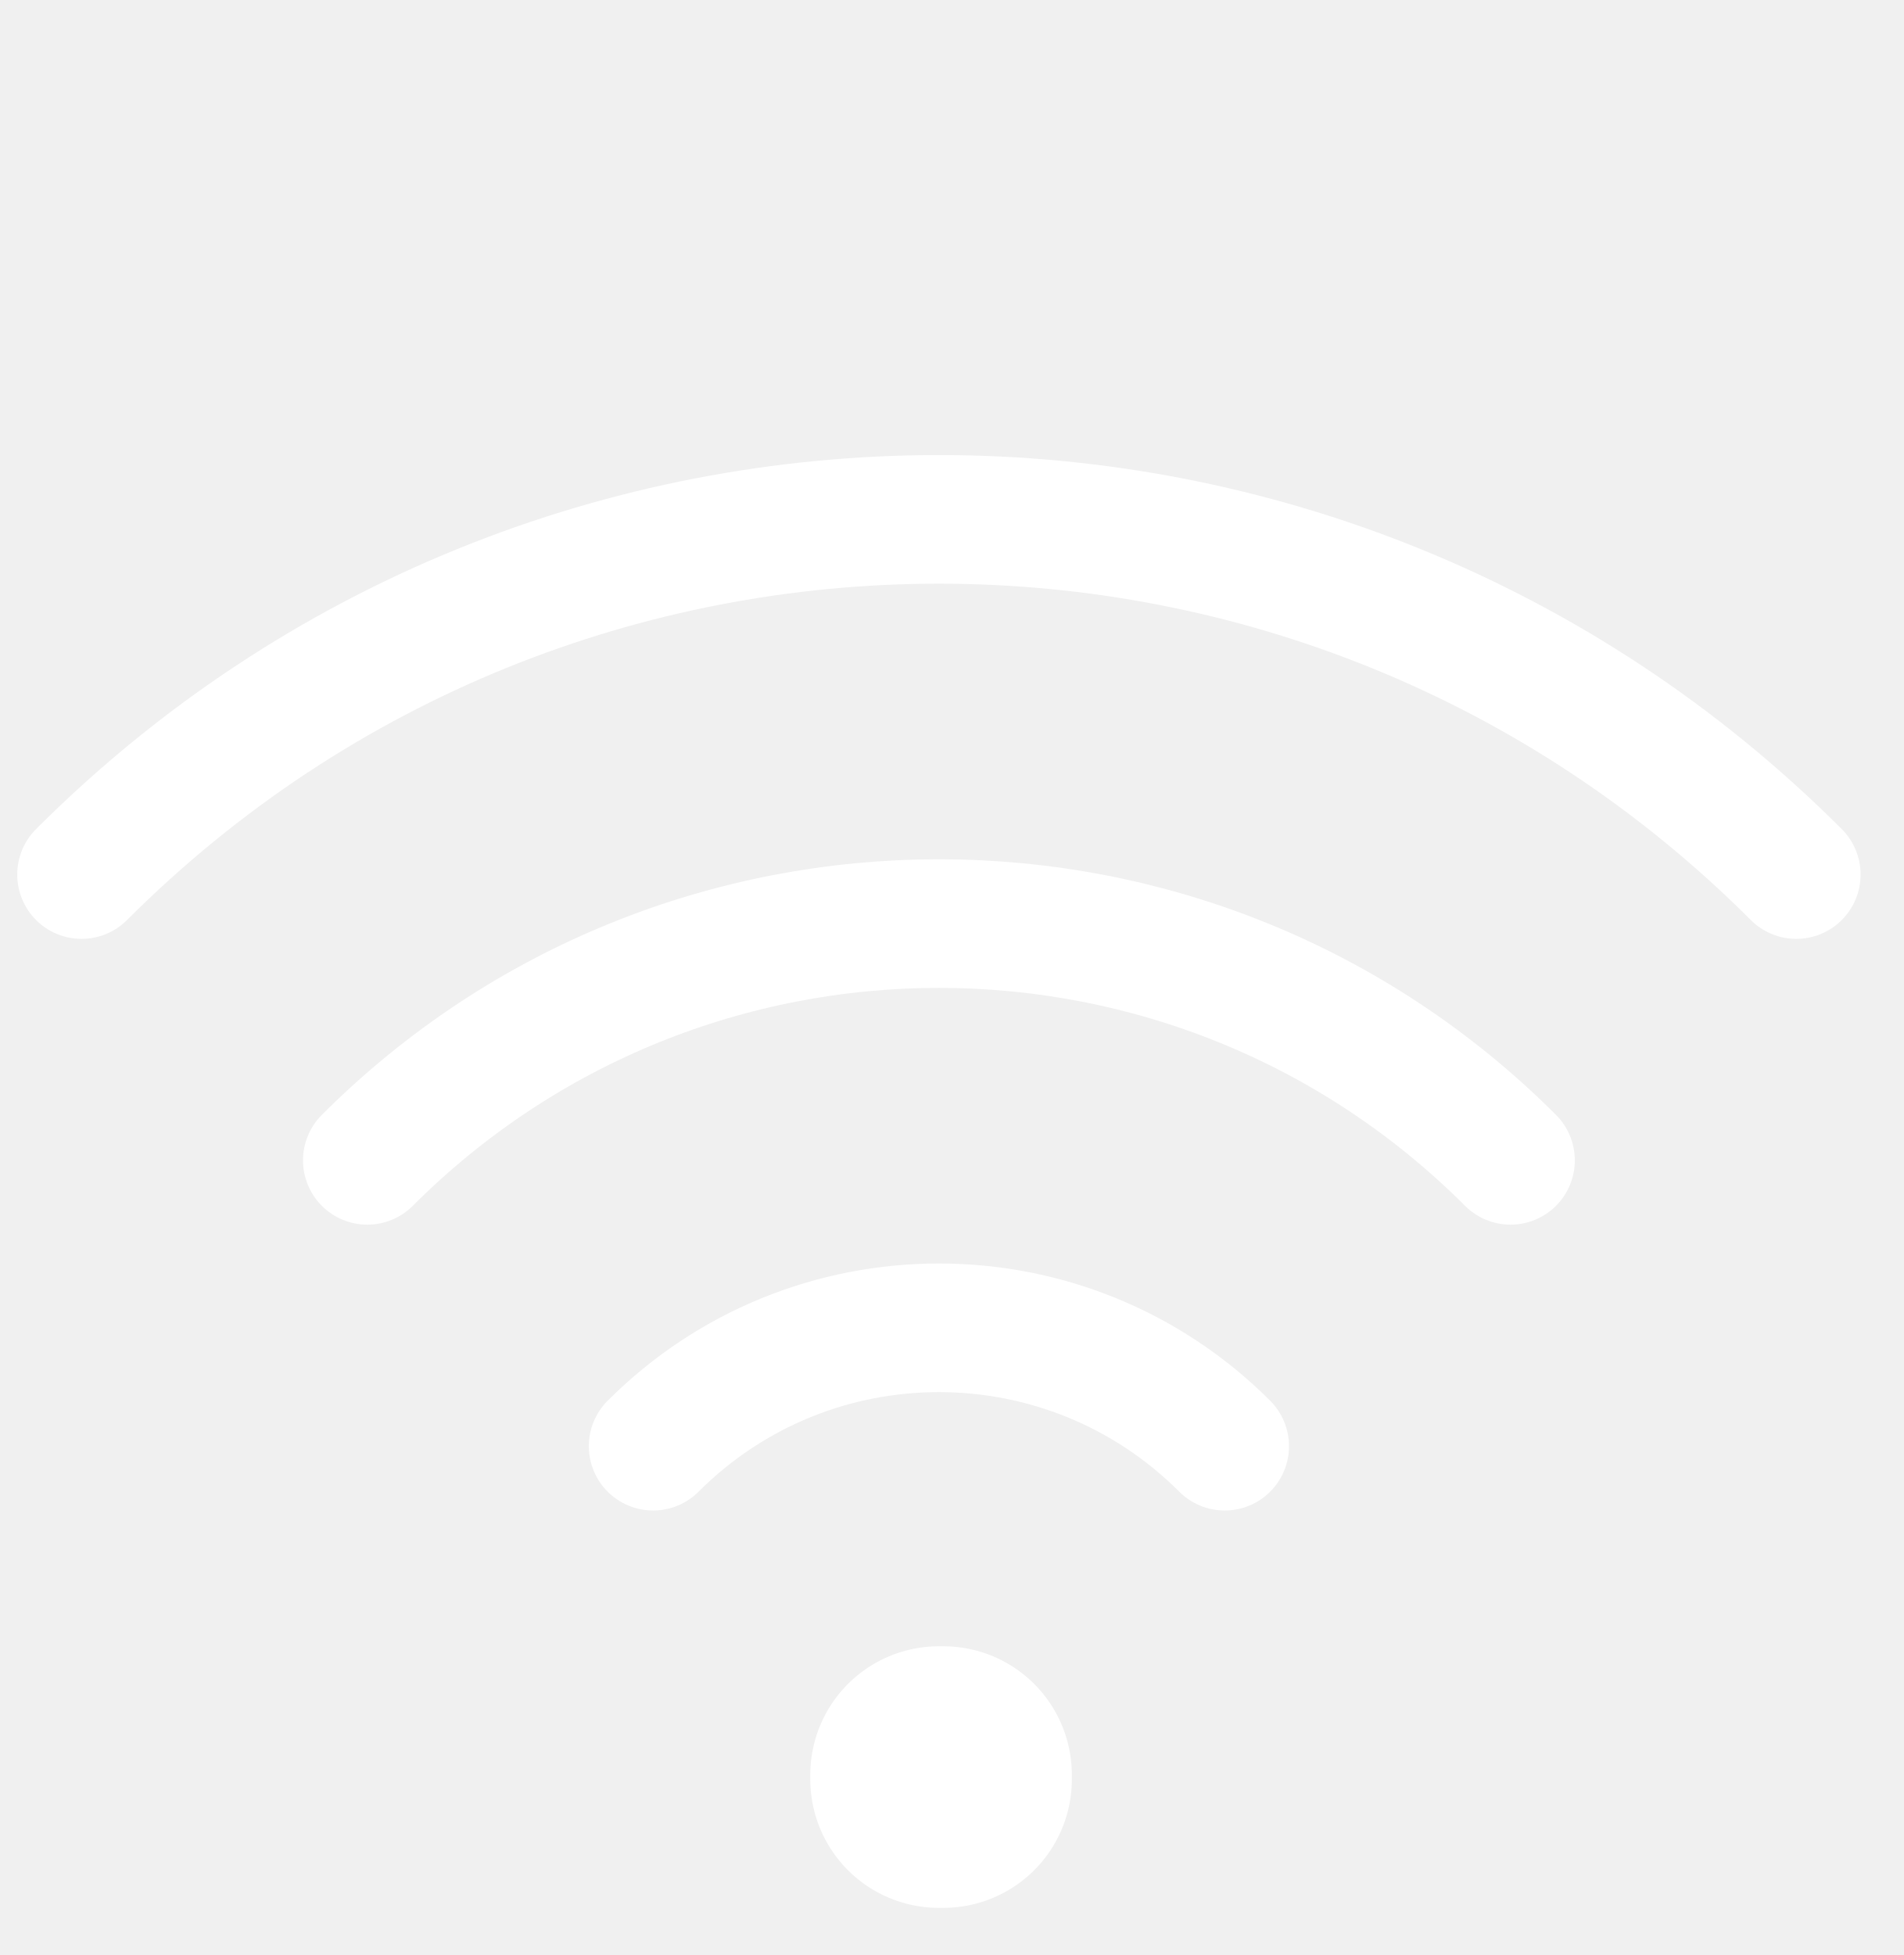
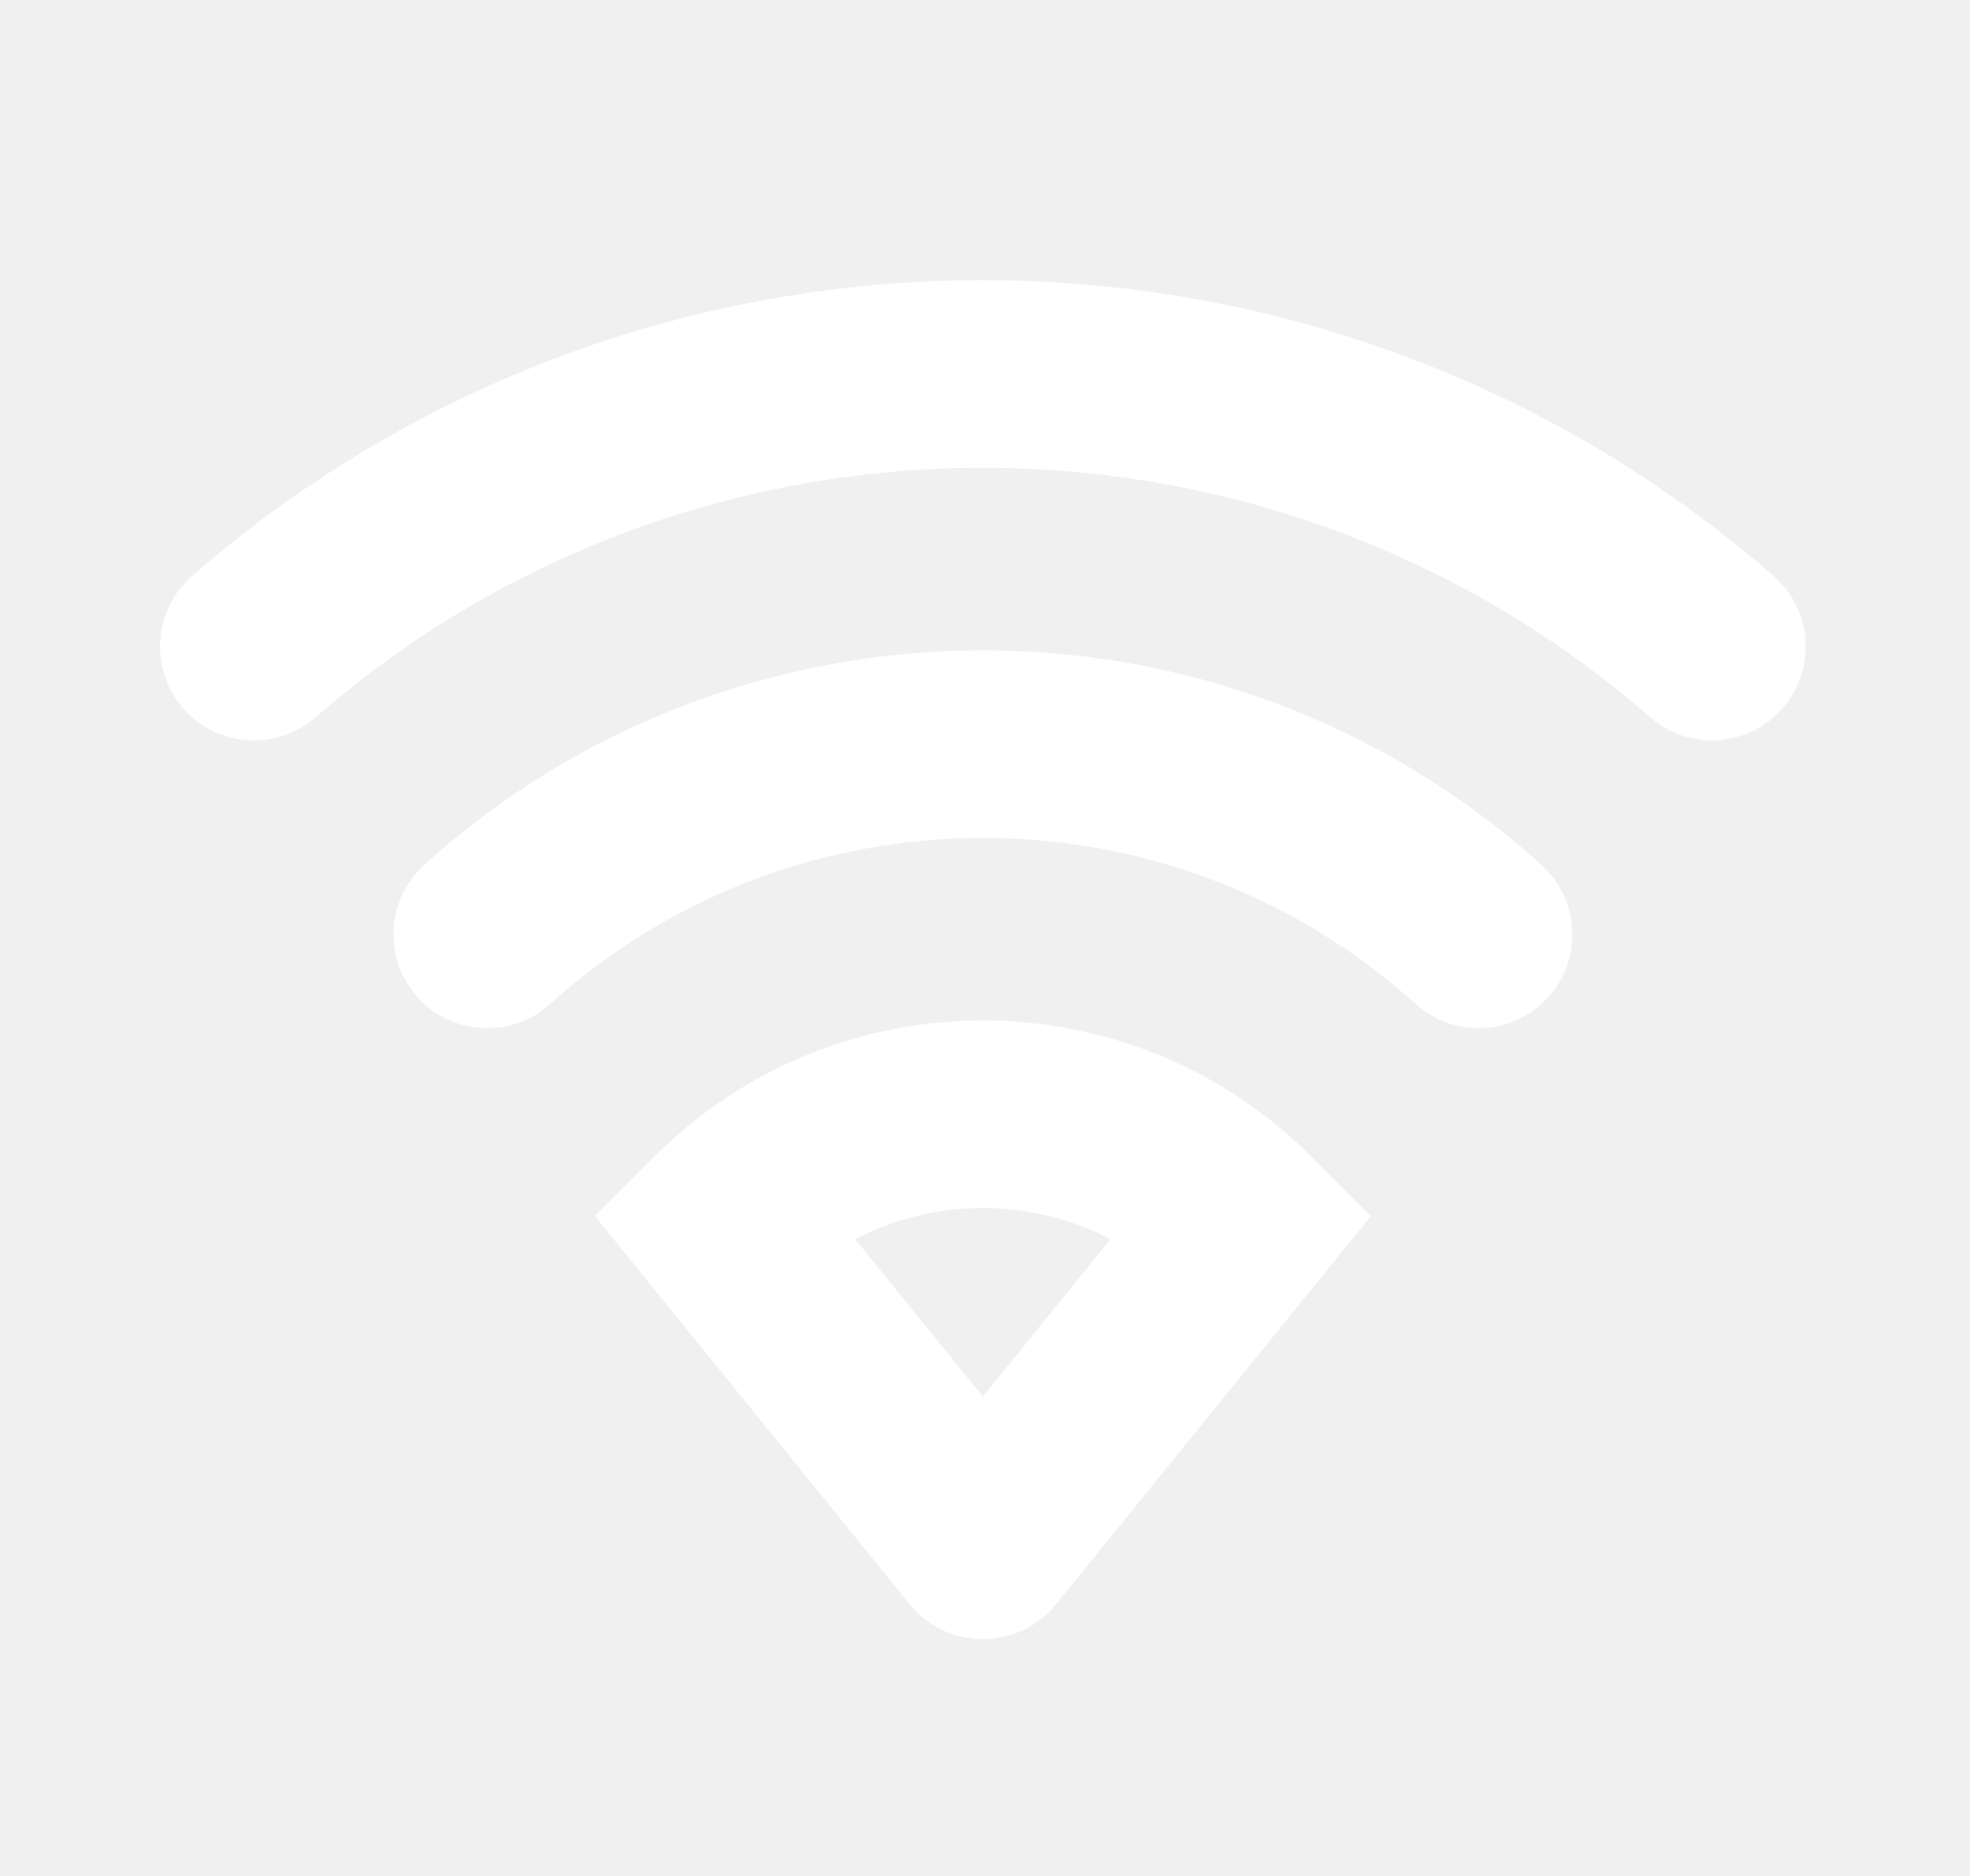
- <svg xmlns="http://www.w3.org/2000/svg" width="37" height="38" viewBox="0 0 37 38" fill="none">
-   <path d="M34.918 16.999C25.713 7.794 10.79 7.794 1.585 16.999" stroke="white" stroke-width="2.5" stroke-linecap="round" />
-   <path d="M18.251 34.499H18.336V34.584H18.251V34.499Z" stroke="white" stroke-width="5" stroke-linejoin="round" />
-   <path d="M29.363 22.554C23.226 16.418 13.277 16.418 7.14 22.554" stroke="white" stroke-width="2.5" stroke-linecap="round" />
-   <path d="M23.807 28.11C20.739 25.042 15.764 25.042 12.696 28.11" stroke="white" stroke-width="2.5" stroke-linecap="round" />
+ <svg xmlns="http://www.w3.org/2000/svg" width="21" height="20" viewBox="0 0 21 20" fill="none">
+   <path fill-rule="evenodd" clip-rule="evenodd" d="M1.953 7.551C1.59 7.134 1.633 6.503 2.049 6.14C4.46 4.038 7.47 2.988 10.475 2.987L10.479 2.987C13.485 2.988 16.494 4.038 18.905 6.14C19.322 6.503 19.365 7.134 19.002 7.551C18.639 7.967 18.007 8.01 17.591 7.647C15.557 5.875 13.02 4.988 10.479 4.987H10.476C7.935 4.988 5.397 5.875 3.364 7.647C2.947 8.01 2.316 7.967 1.953 7.551ZM4.452 10.632C4.082 10.222 4.114 9.589 4.524 9.219C6.213 7.695 8.346 6.934 10.475 6.933L10.479 6.933C12.609 6.934 14.742 7.695 16.43 9.219C16.84 9.589 16.873 10.222 16.503 10.632C16.133 11.041 15.501 11.074 15.091 10.704C13.783 9.524 12.133 8.934 10.479 8.933H10.476C8.822 8.934 7.172 9.524 5.864 10.704C5.454 11.074 4.822 11.041 4.452 10.632ZM6.342 12.965L6.979 12.328C7.944 11.363 9.211 10.88 10.475 10.879H10.479C11.743 10.88 13.01 11.363 13.976 12.328L14.613 12.965L11.256 17.105C11.066 17.339 10.78 17.475 10.479 17.475H10.475C10.174 17.475 9.889 17.339 9.699 17.105L6.342 12.965ZM9.116 13.211L10.477 14.89L11.838 13.211C11.414 12.99 10.947 12.879 10.479 12.879L10.476 12.879C10.008 12.879 9.54 12.99 9.116 13.211Z" fill="white" />
</svg>
